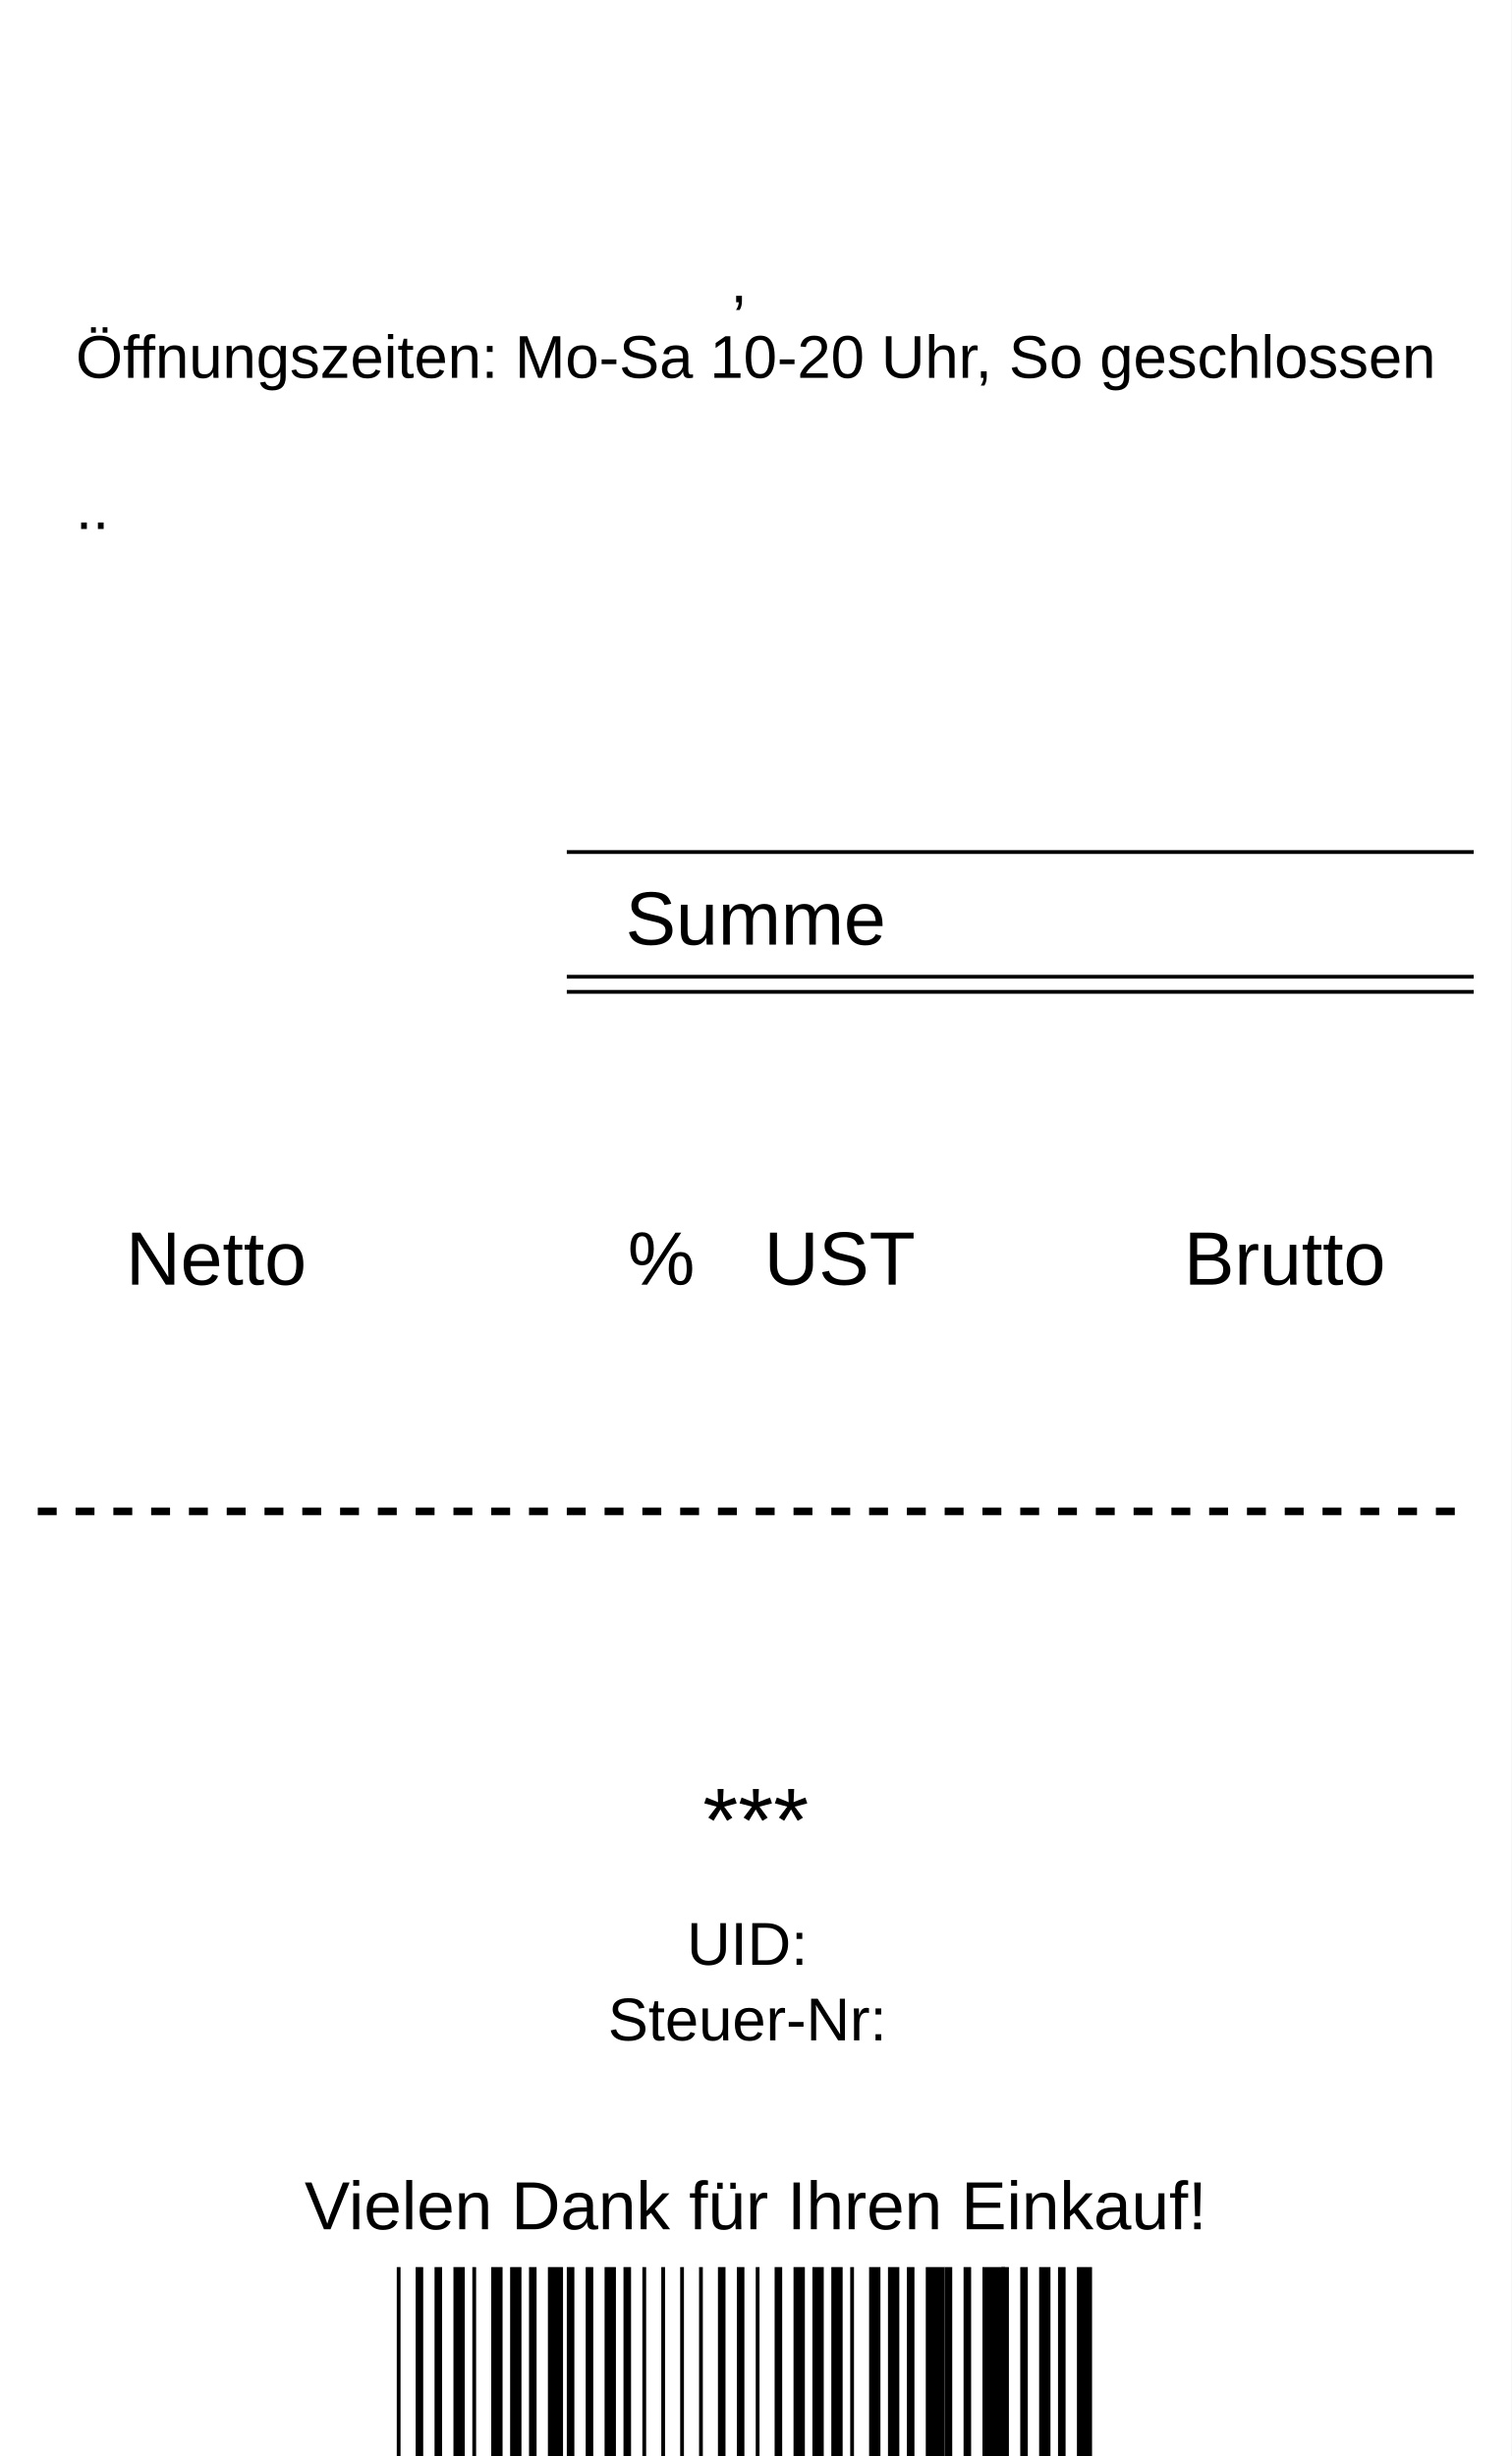
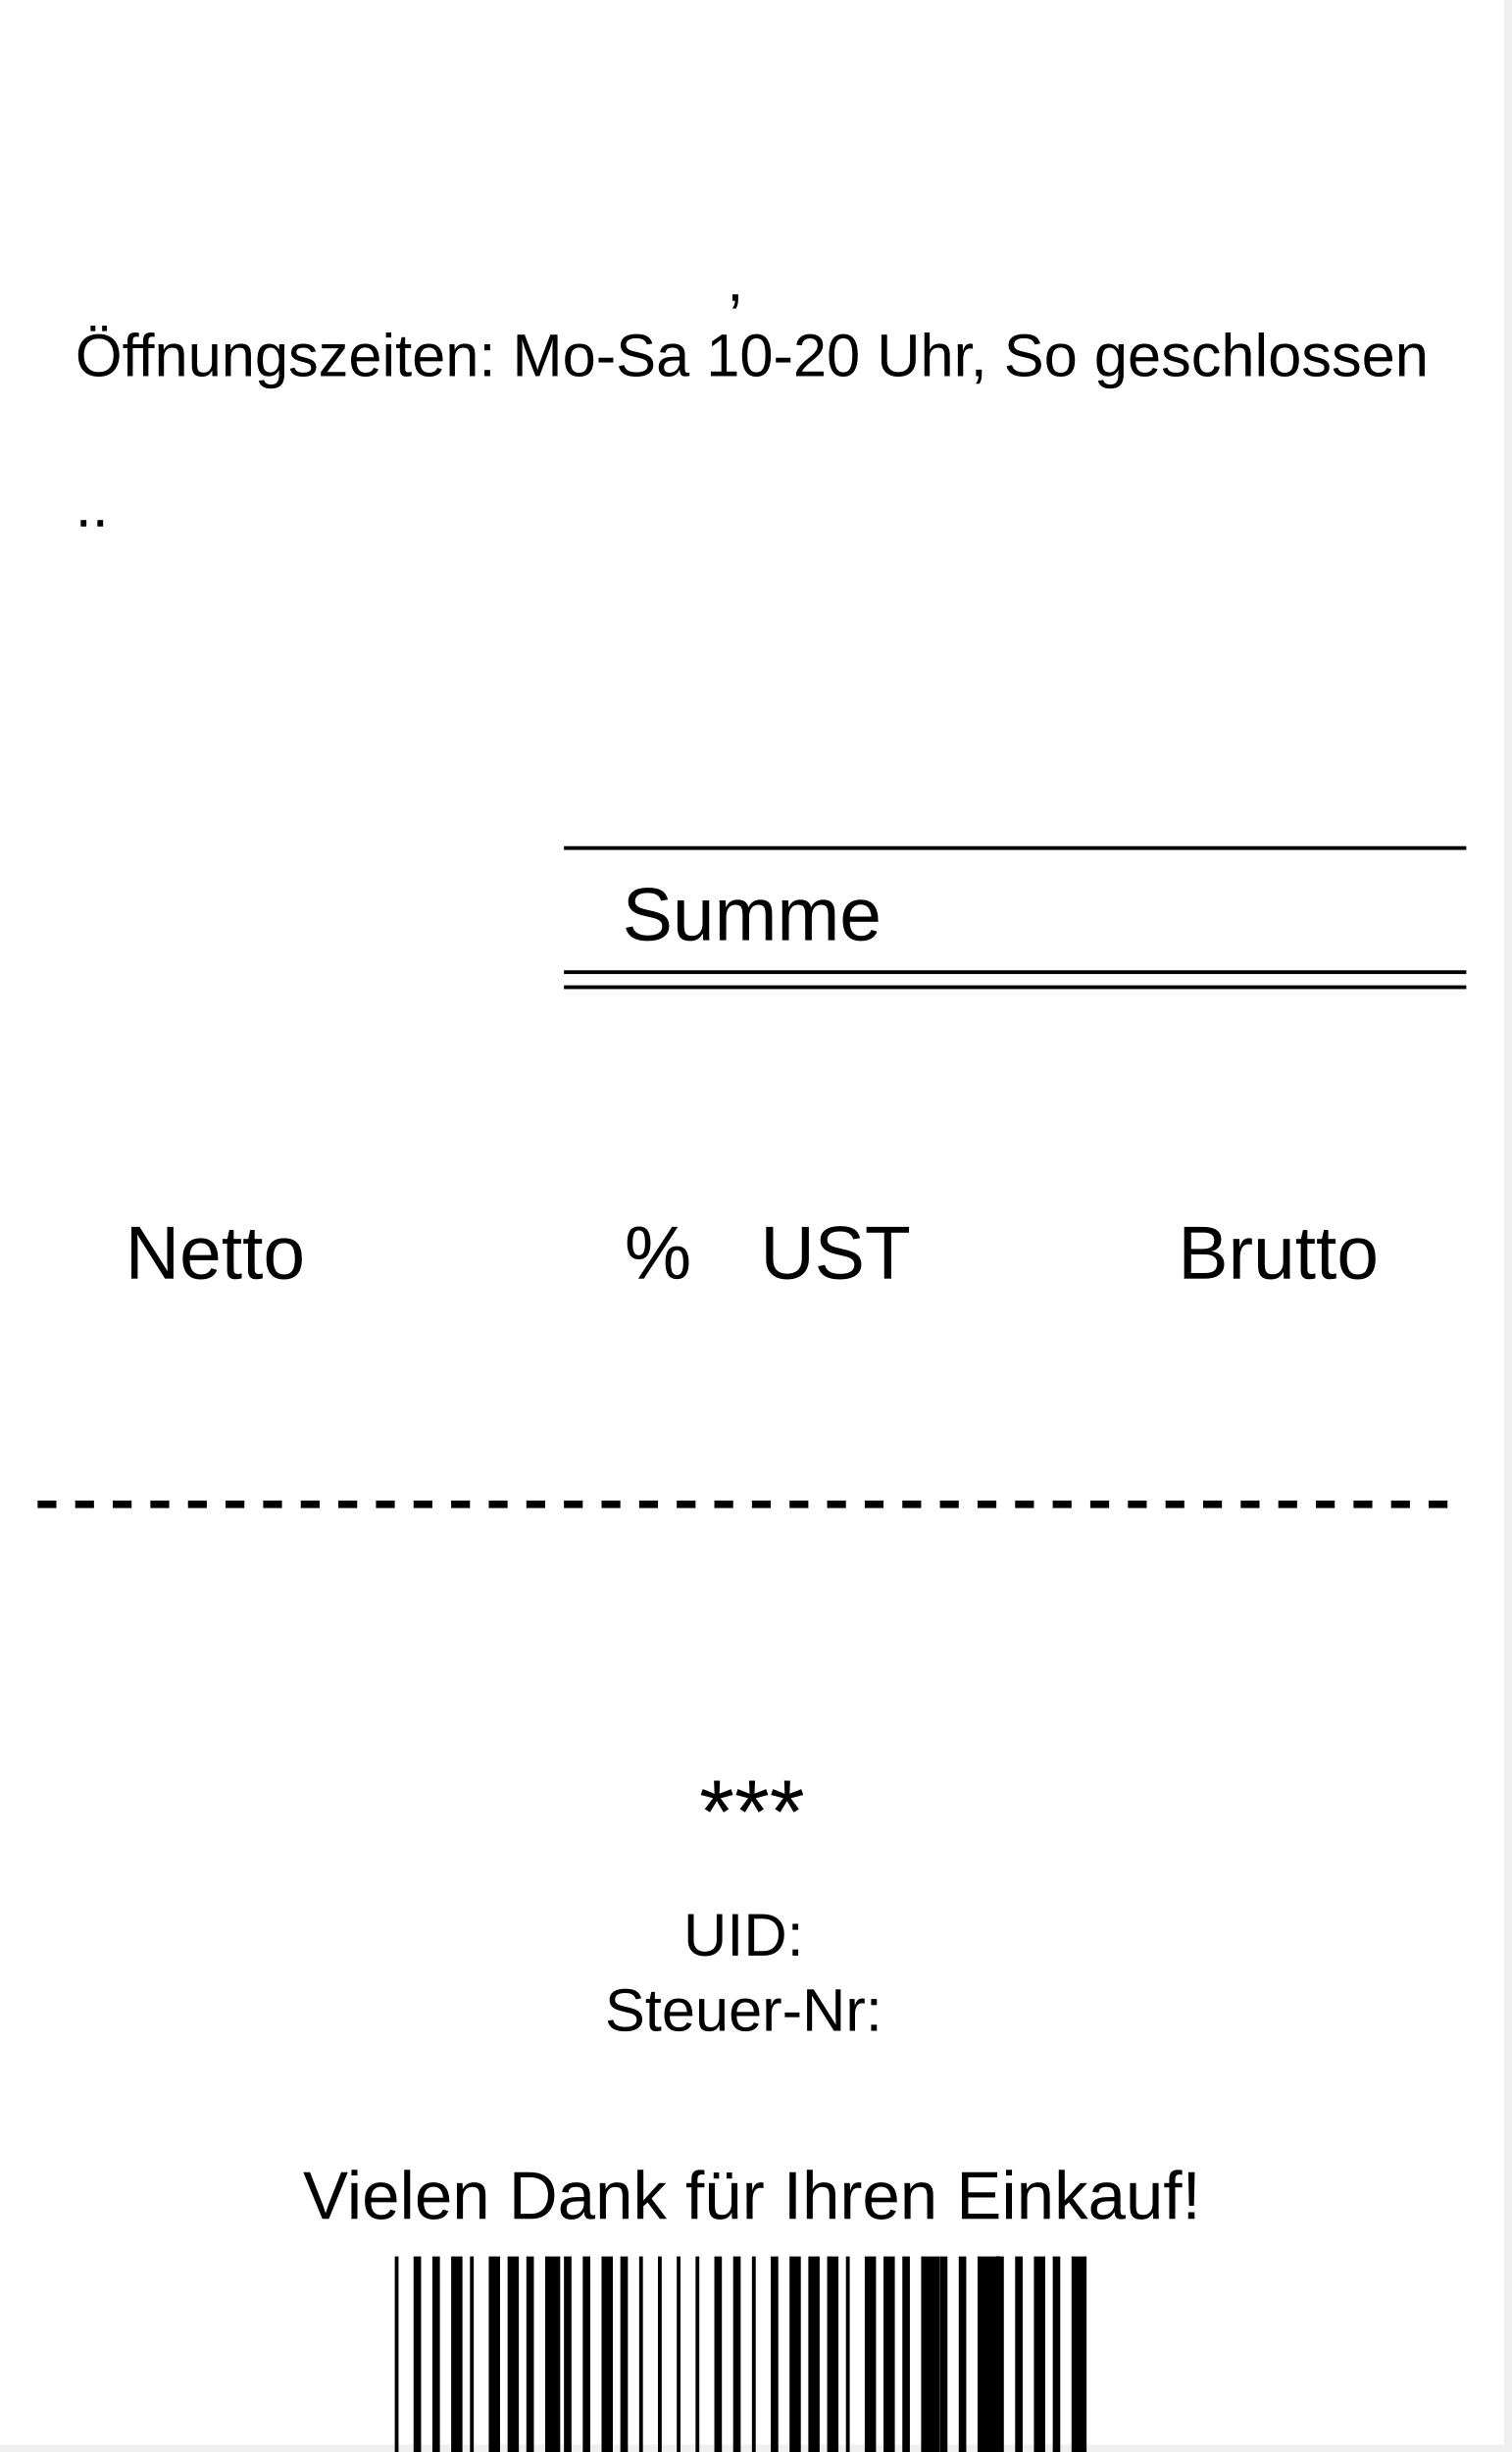
- <svg xmlns="http://www.w3.org/2000/svg" id="kassenbonSVG" viewBox="0 0 400 650" style="background-color:#fff;padding:2px;max-width: 400px;border:1px dashed #000">
+ <svg xmlns="http://www.w3.org/2000/svg" id="kassenbonSVG" viewBox="0 0 402 652" style="background-color:#fff;padding:2px;max-width: 400px;border:1px dashed #000">
  <defs id="customDefsKassenbon">

     </defs>
  <rect x="0" y="0" width="400" height="650" fill="#fff" />
  <text id="kassenbonName" x="200" y="50" font-family="Arial" fill="#000" font-size="26" text-anchor="middle" />
  <text x="200" y="80" font-family="Arial" fill="#000" font-size="16" text-anchor="middle">
    <tspan id="kassenbonStrasse" />, <tspan id="kassenbonplz" />
    <tspan id="kassenbonOrt" />
  </text>
  <text x="200" y="100" font-family="Arial" fill="#000" font-size="16" text-anchor="middle">Öffnungszeiten: Mo-Sa 10-20 Uhr, So geschlossen</text>
  <text x="20" y="140" font-family="Arial" fill="#000" font-size="16">
    <tspan id="kassenbonTag" />.<tspan id="kassenbonMonat" />.<tspan class="aktuellesJahrKassenbon" />
  </text>
  <text id="kassenbonUhrzeit" x="390" y="140" font-family="Arial" fill="#000" font-size="16" text-anchor="end" />
  <text x="20" y="200" font-family="Arial" fill="#000" font-size="20" />
  <text id="kassenbonZweck" x="20" y="200" font-family="Arial" fill="#000" font-size="20" text-anchor="start" />
  <text id="kassenbonBetrag1" x="200" y="200" font-family="Arial" fill="#000" font-size="20" text-anchor="middle" />
  <rect x="150" y="225" width="240" height="1" fill="#000" />
  <text class="kassenbonBrutto" x="390" y="200" font-family="Arial" fill="#000" font-size="20" text-anchor="end" />
  <rect x="150" y="258" width="240" height="1" fill="#000" />
  <rect x="150" y="262" width="240" height="1" fill="#000" />
  <text x="200" y="250" font-family="Arial" fill="#000" font-size="20" text-anchor="middle">Summe</text>
  <text class="kassenbonBrutto" x="390" y="250" font-size="20" text-anchor="end" />
  <text x="20" y="340" font-family="Arial" fill="#000" font-size="20">
    <tspan x="60" text-anchor="middle">Netto</tspan>
    <tspan id="kassenbonUST" x="175" text-anchor="middle" /> % <tspan x="225" text-anchor="middle">UST</tspan>
    <tspan x="340" text-anchor="middle">Brutto</tspan>
  </text>
  <text x="20" y="380" font-family="Arial" fill="#000" font-size="20" font-weight="bold">
    <tspan id="kassenbonNetto" x="60" text-anchor="middle" />
    <tspan id="kassenbonUSTBetrag" x="200" text-anchor="middle" />
    <tspan class="kassenbonBrutto" x="340" text-anchor="middle" />
  </text>
  <line x1="10" y1="400" x2="390" y2="400" style="stroke:#000; stroke-width:2; stroke-dasharray: 5,5;" />
  <text id="kassenbonZahlungsart" x="200" y="440" font-family="Arial" fill="#000" font-size="20" text-anchor="middle" />
  <text id="kassenbonTransaktionsnummer" x="200" y="460" font-family="Arial" fill="#000" font-size="16" text-anchor="middle" />
  <text x="200" y="490" font-family="Arial" fill="#000" font-size="24" text-anchor="middle">***</text>
  <text x="200" y="520" font-family="Arial" fill="#000" font-size="16" text-anchor="middle">UID: <tspan id="kassenbonUSTID" />
  </text>
  <text x="200" y="540" font-family="Arial" fill="#000" font-size="16" text-anchor="middle">Steuer-Nr: <tspan id="kassenbonSteuernummer" />
  </text>
  <text x="200" y="590" font-family="Arial" fill="#000" font-size="18" text-anchor="middle">Vielen Dank für Ihren Einkauf!</text>
  <g transform="translate(100,0)">
    <rect x="5" y="600" width="1" height="80" fill="#000000" />
    <rect x="10" y="600" width="2" height="80" fill="#000000" />
    <rect x="15" y="600" width="2" height="80" fill="#000000" />
    <rect x="20" y="600" width="3" height="80" fill="#000000" />
    <rect x="25" y="600" width="1" height="80" fill="#000000" />
    <rect x="30" y="600" width="3" height="80" fill="#000000" />
    <rect x="35" y="600" width="3" height="80" fill="#000000" />
    <rect x="40" y="600" width="2" height="80" fill="#000000" />
    <rect x="45" y="600" width="4" height="80" fill="#000000" />
    <rect x="50" y="600" width="2" height="80" fill="#000000" />
    <rect x="55" y="600" width="2" height="80" fill="#000000" />
    <rect x="60" y="600" width="3" height="80" fill="#000000" />
    <rect x="65" y="600" width="2" height="80" fill="#000000" />
    <rect x="70" y="600" width="1" height="80" fill="#000000" />
    <rect x="75" y="600" width="1" height="80" fill="#000000" />
    <rect x="80" y="600" width="1" height="80" fill="#000000" />
    <rect x="85" y="600" width="1" height="80" fill="#000000" />
    <rect x="90" y="600" width="2" height="80" fill="#000000" />
    <rect x="95" y="600" width="2" height="80" fill="#000000" />
    <rect x="100" y="600" width="1" height="80" fill="#000000" />
    <rect x="105" y="600" width="2" height="80" fill="#000000" />
    <rect x="110" y="600" width="3" height="80" fill="#000000" />
    <rect x="115" y="600" width="3" height="80" fill="#000000" />
    <rect x="120" y="600" width="3" height="80" fill="#000000" />
    <rect x="125" y="600" width="1" height="80" fill="#000000" />
    <rect x="130" y="600" width="3" height="80" fill="#000000" />
    <rect x="135" y="600" width="3" height="80" fill="#000000" />
    <rect x="140" y="600" width="2" height="80" fill="#000000" />
    <rect x="145" y="600" width="5" height="80" fill="#000000" />
    <rect x="150" y="600" width="2" height="80" fill="#000000" />
    <rect x="155" y="600" width="2" height="80" fill="#000000" />
    <rect x="160" y="600" width="6" height="80" fill="#000000" />
    <rect x="165" y="600" width="2" height="80" fill="#000000" />
    <rect x="170" y="600" width="2" height="80" fill="#000000" />
    <rect x="175" y="600" width="3" height="80" fill="#000000" />
    <rect x="180" y="600" width="2" height="80" fill="#000000" />
    <rect x="185" y="600" width="4" height="80" fill="#000000" />
  </g>
</svg>
